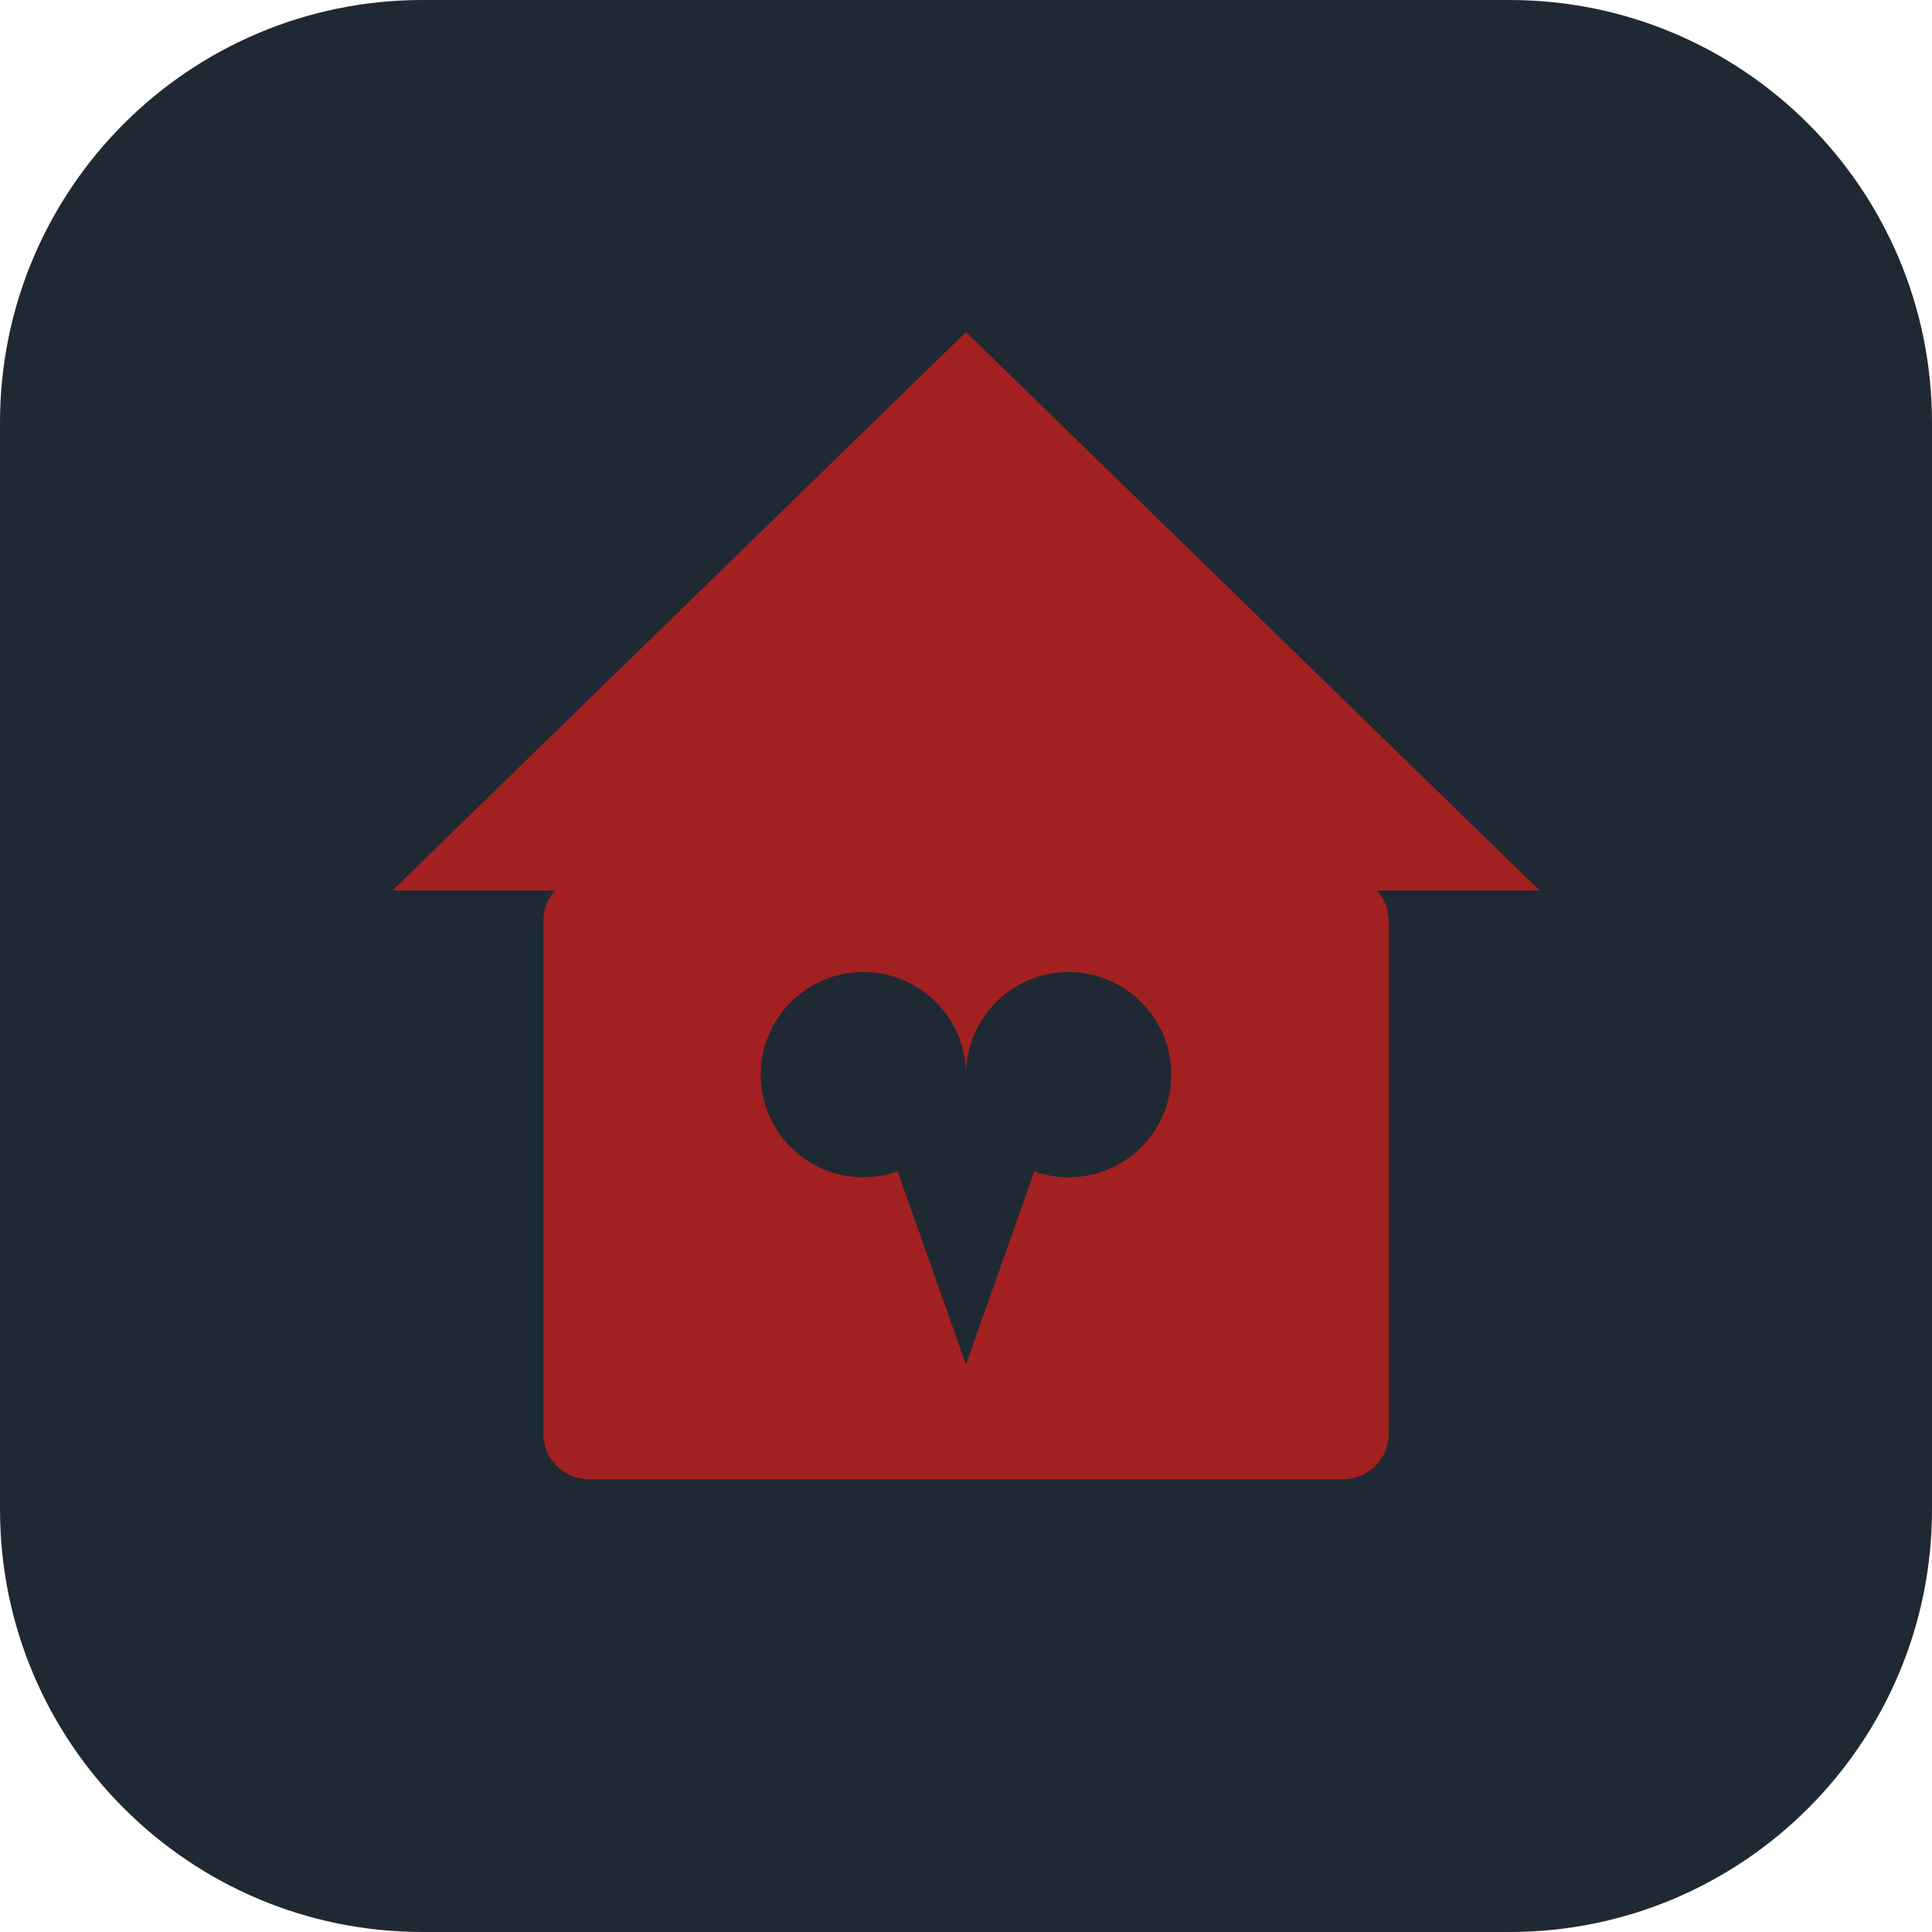
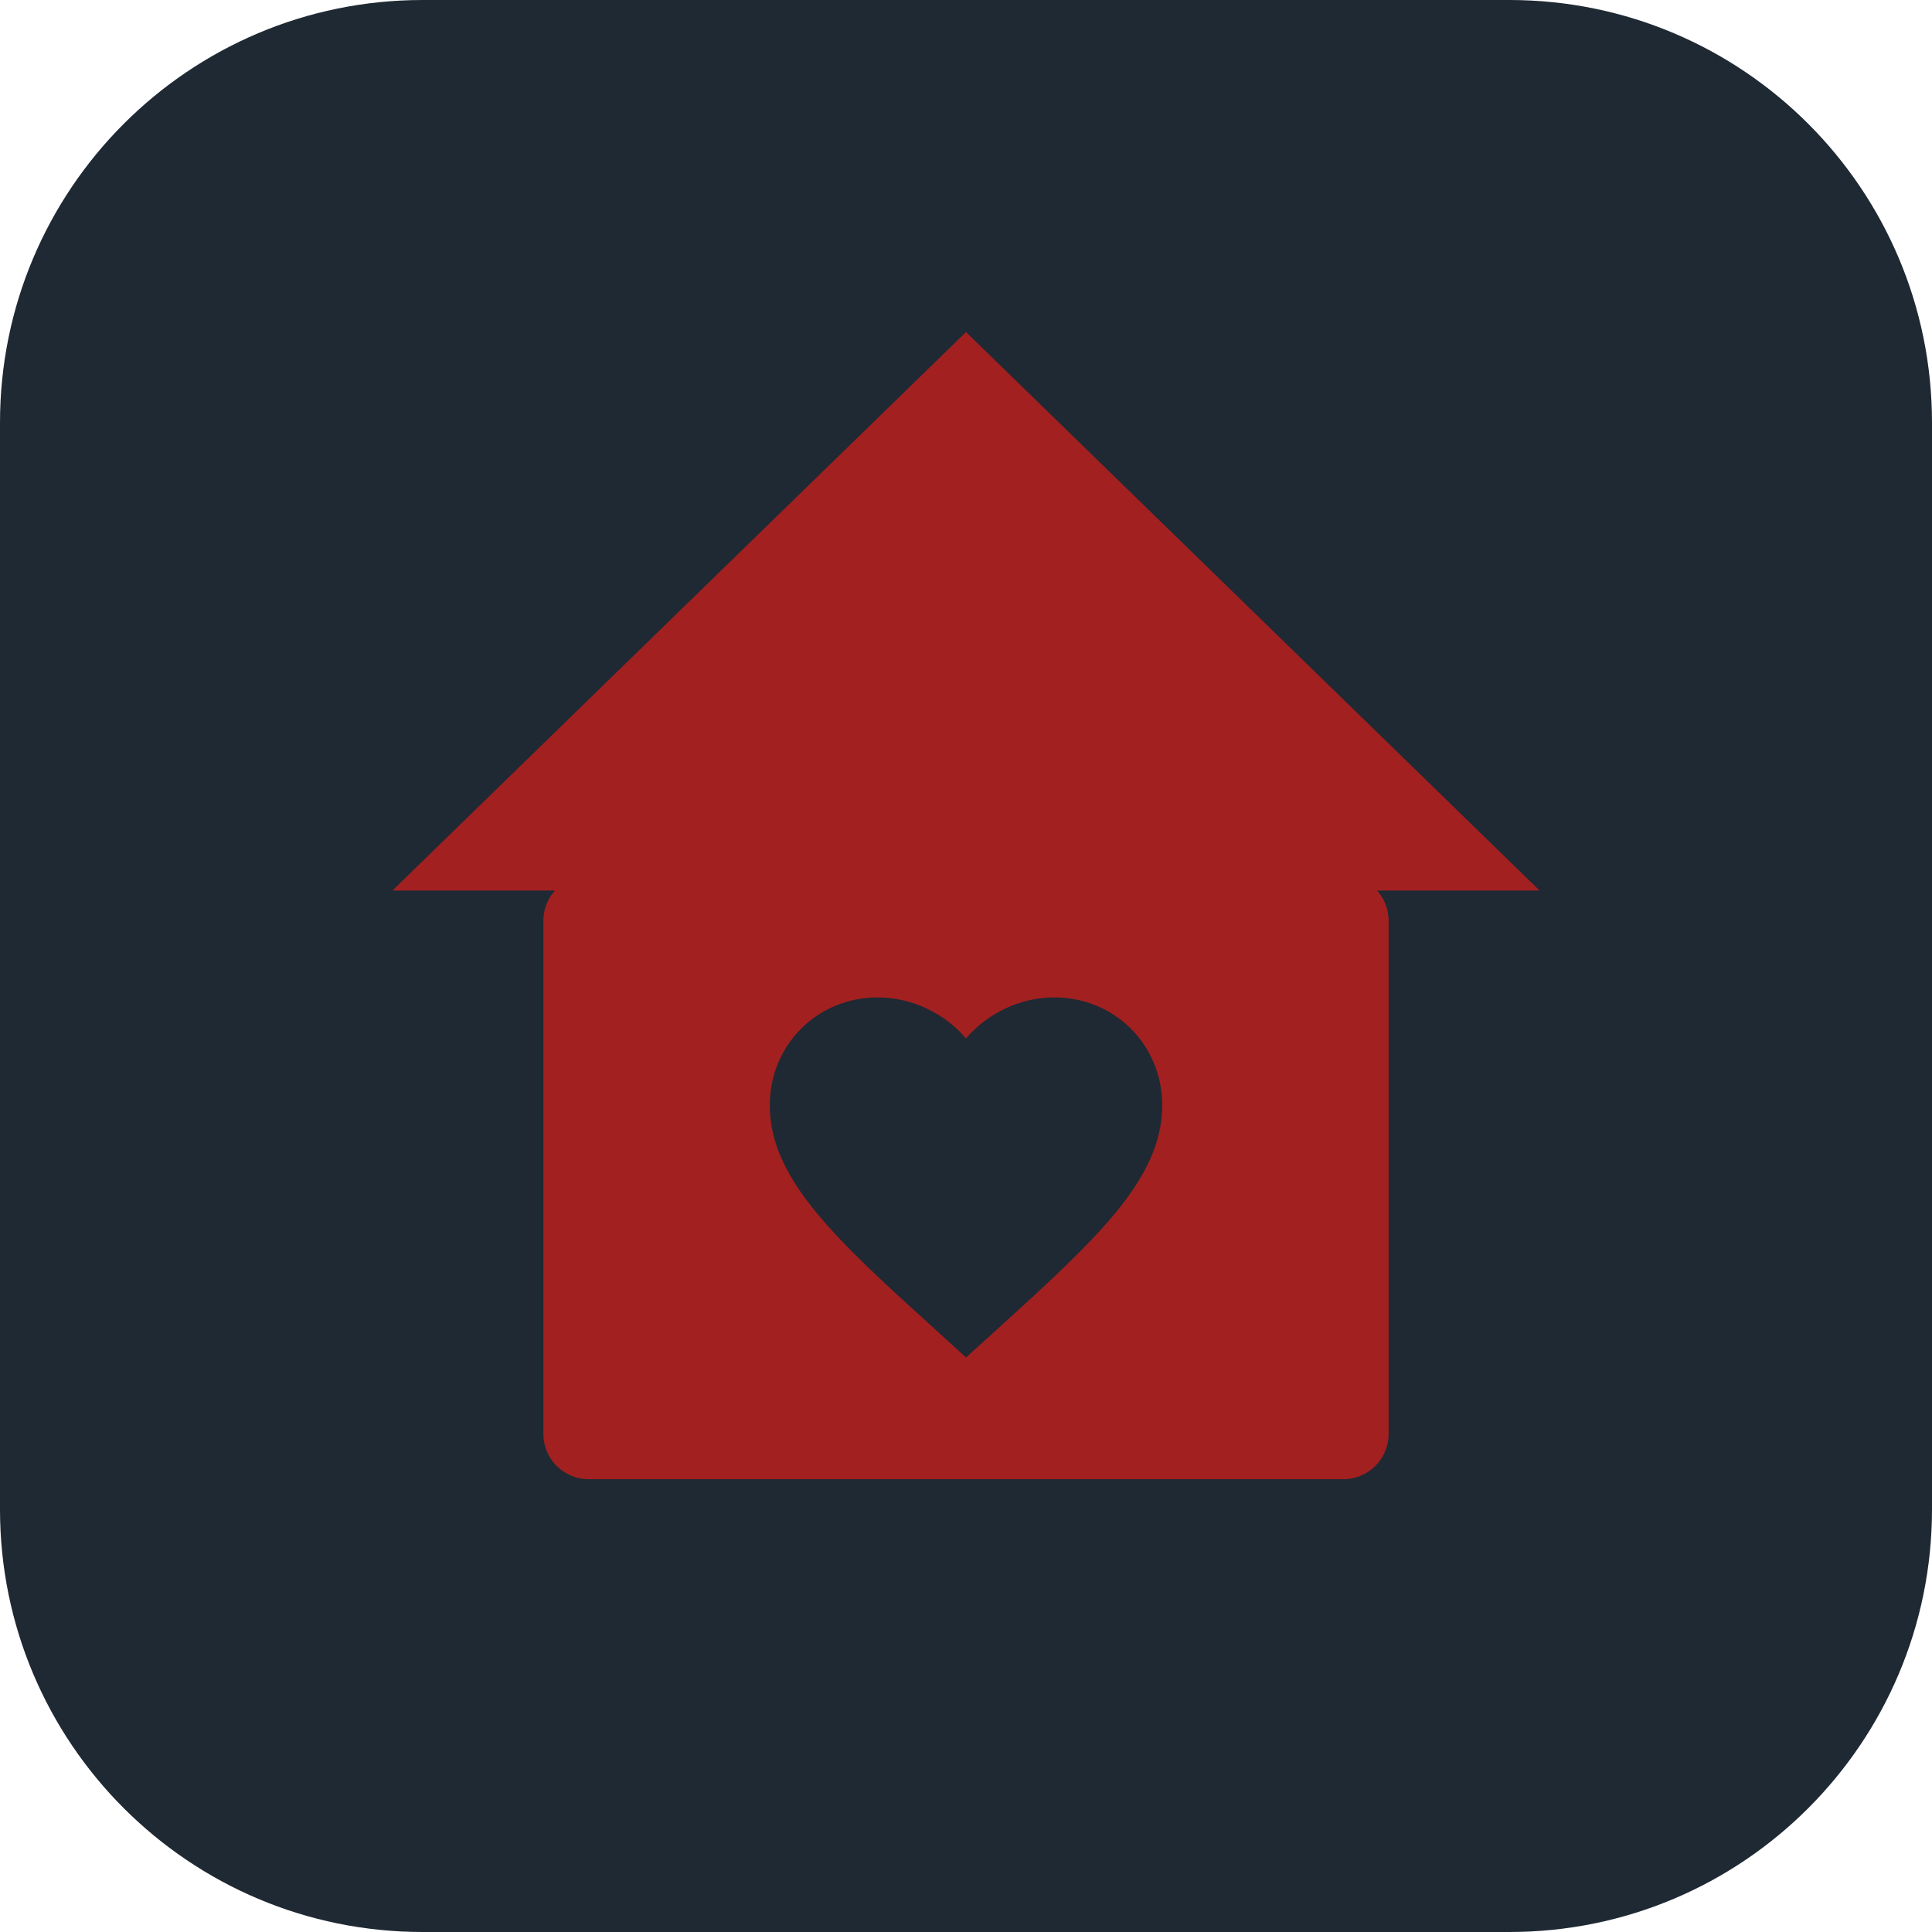
<svg xmlns="http://www.w3.org/2000/svg" viewBox="0 0 64 64" width="64" height="64">
  <rect x="0" y="0" width="64" height="64" rx="14" fill="#1F2933" />
  <path d="M32 11 L51 29.5 L13 29.5 Z" fill="#A32020" />
  <rect x="18" y="29" width="28" height="20" rx="1.5" fill="#A32020" />
-   <circle cx="28.6" cy="35.6" r="3.4" fill="#1F2933" />
-   <circle cx="35.4" cy="35.6" r="3.4" fill="#1F2933" />
-   <path d="M 28.6 35.6 L 35.4 35.6 L 32 45.2 Z" fill="#1F2933" />
+   <g transform="translate(24.2 31.09) scale(0.65)">
+     <path d="M12 21.35l-1.45-1.32C5.4 15.36 2 12.28 2 8.5 2 5.42 4.42 3 7.5 3c1.74 0 3.41.81 4.5 2.09C13.09 3.81 14.76 3 16.5 3 19.58 3 22 5.42 22 8.5c0 3.78-3.4 6.86-8.55 11.54L12 21.35z" fill="#1F2933" />
+   </g>
</svg>
